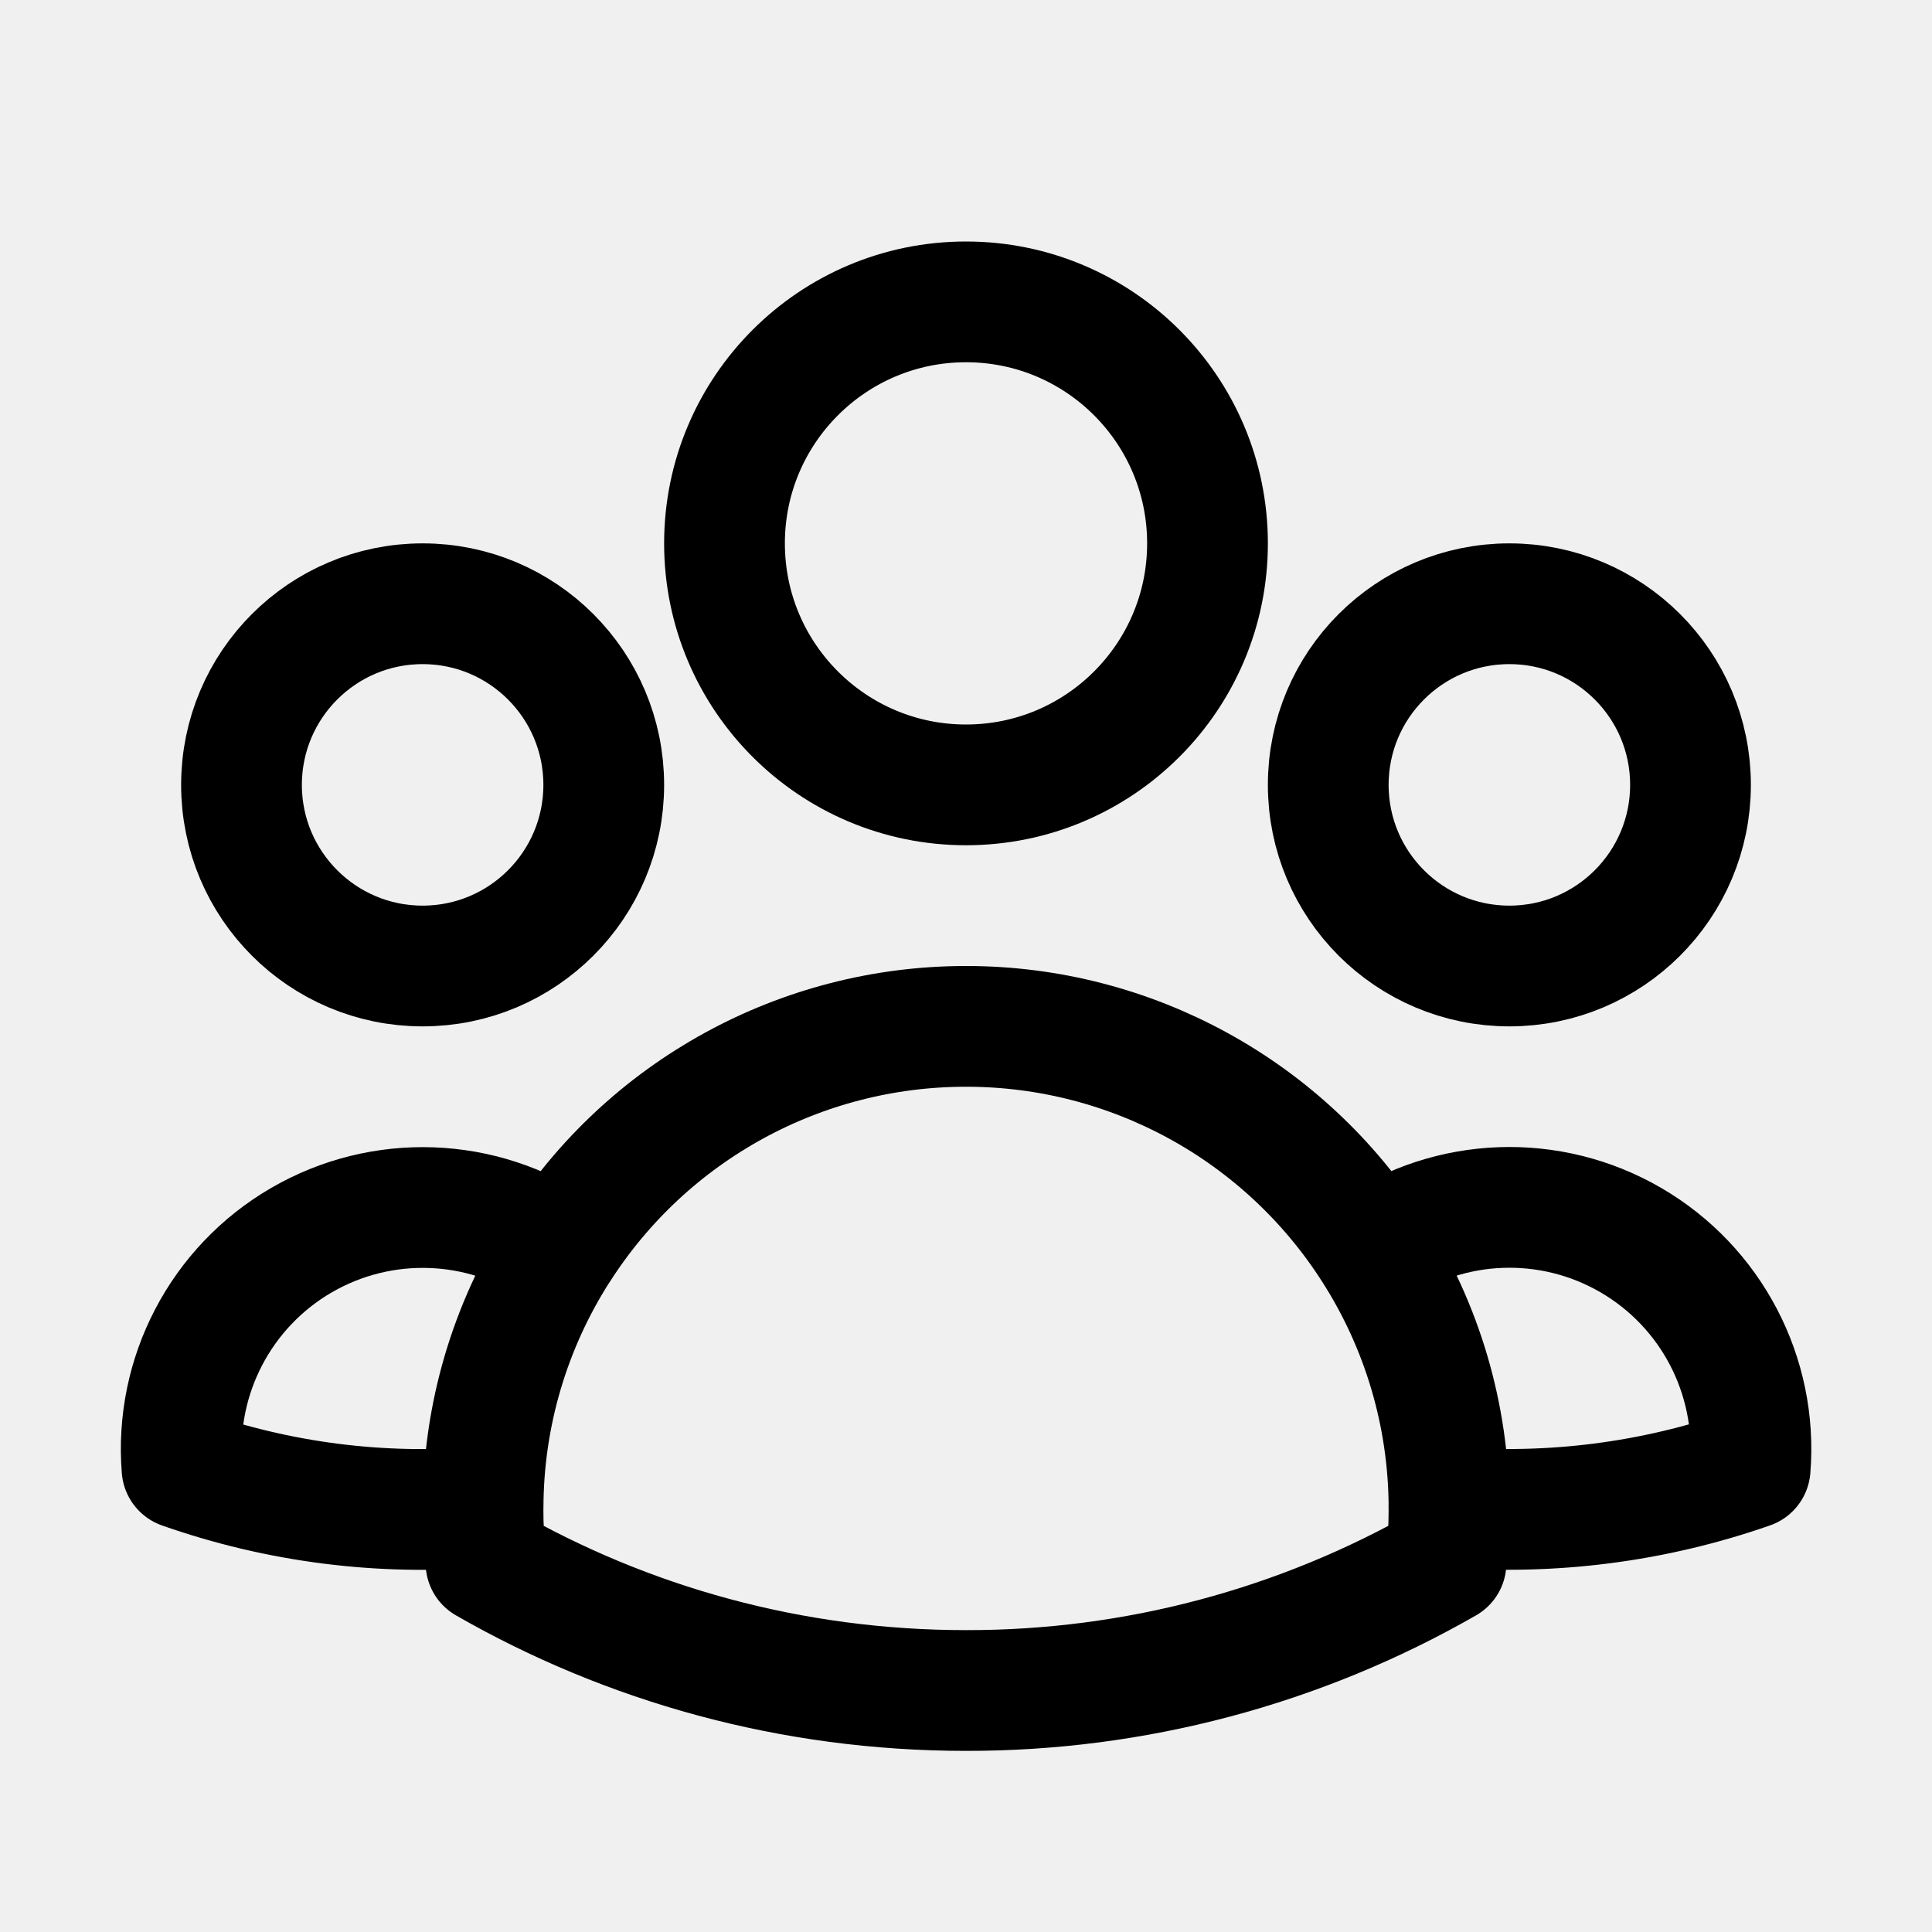
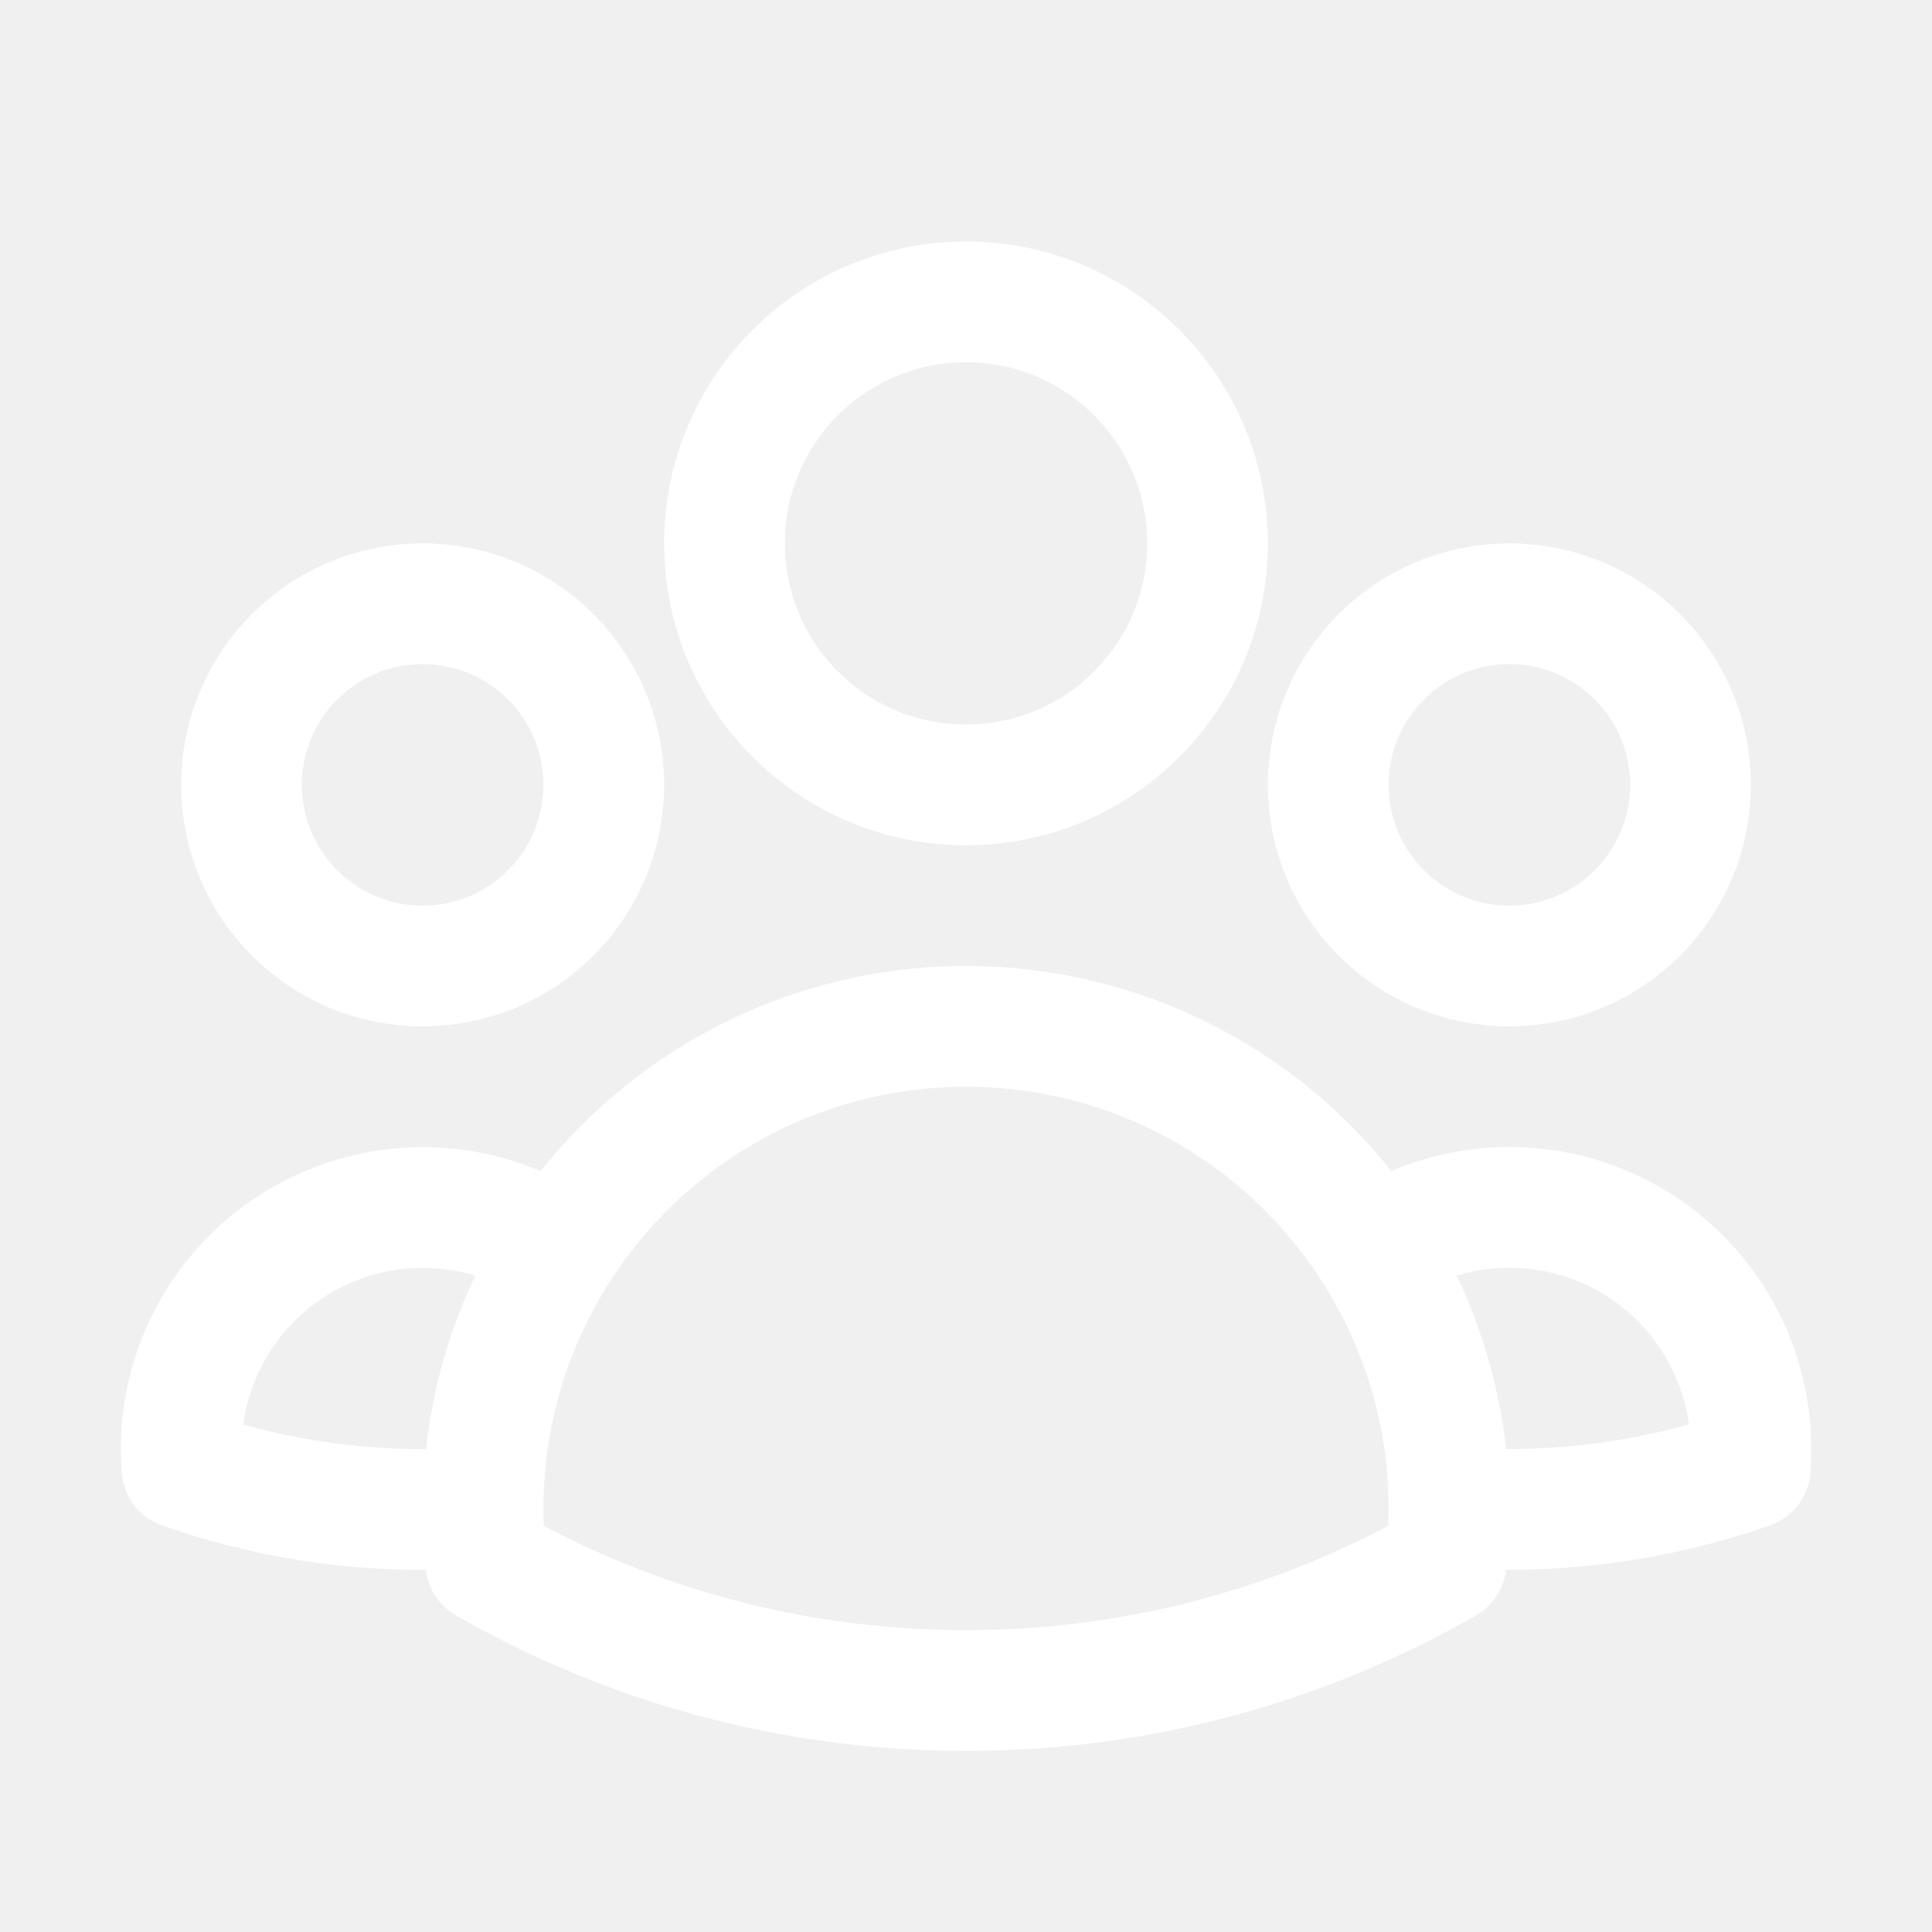
- <svg xmlns="http://www.w3.org/2000/svg" fill="none" viewBox="0 0 24 24" stroke-width="1.5" stroke="currentColor" class="size-6">
+ <svg xmlns="http://www.w3.org/2000/svg" fill="none" viewBox="0 0 24 24" stroke-width="1.5" stroke="white" class="size-6">
  <path stroke-linecap="round" stroke-linejoin="round" d="M18 18.72a9.094 9.094 0 0 0 3.741-.479 3 3 0 0 0-4.682-2.72m.94 3.198.001.031c0 .225-.012.447-.037.666A11.944 11.944 0 0 1 12 21c-2.17 0-4.207-.576-5.963-1.584A6.062 6.062 0 0 1 6 18.719m12 0a5.971 5.971 0 0 0-.941-3.197m0 0A5.995 5.995 0 0 0 12 12.75a5.995 5.995 0 0 0-5.058 2.772m0 0a3 3 0 0 0-4.681 2.72 8.986 8.986 0 0 0 3.74.477m.94-3.197a5.971 5.971 0 0 0-.94 3.197M15 6.75a3 3 0 1 1-6 0 3 3 0 0 1 6 0Zm6 3a2.25 2.25 0 1 1-4.5 0 2.25 2.25 0 0 1 4.5 0Zm-13.5 0a2.25 2.25 0 1 1-4.5 0 2.25 2.25 0 0 1 4.5 0Z" />
</svg>
